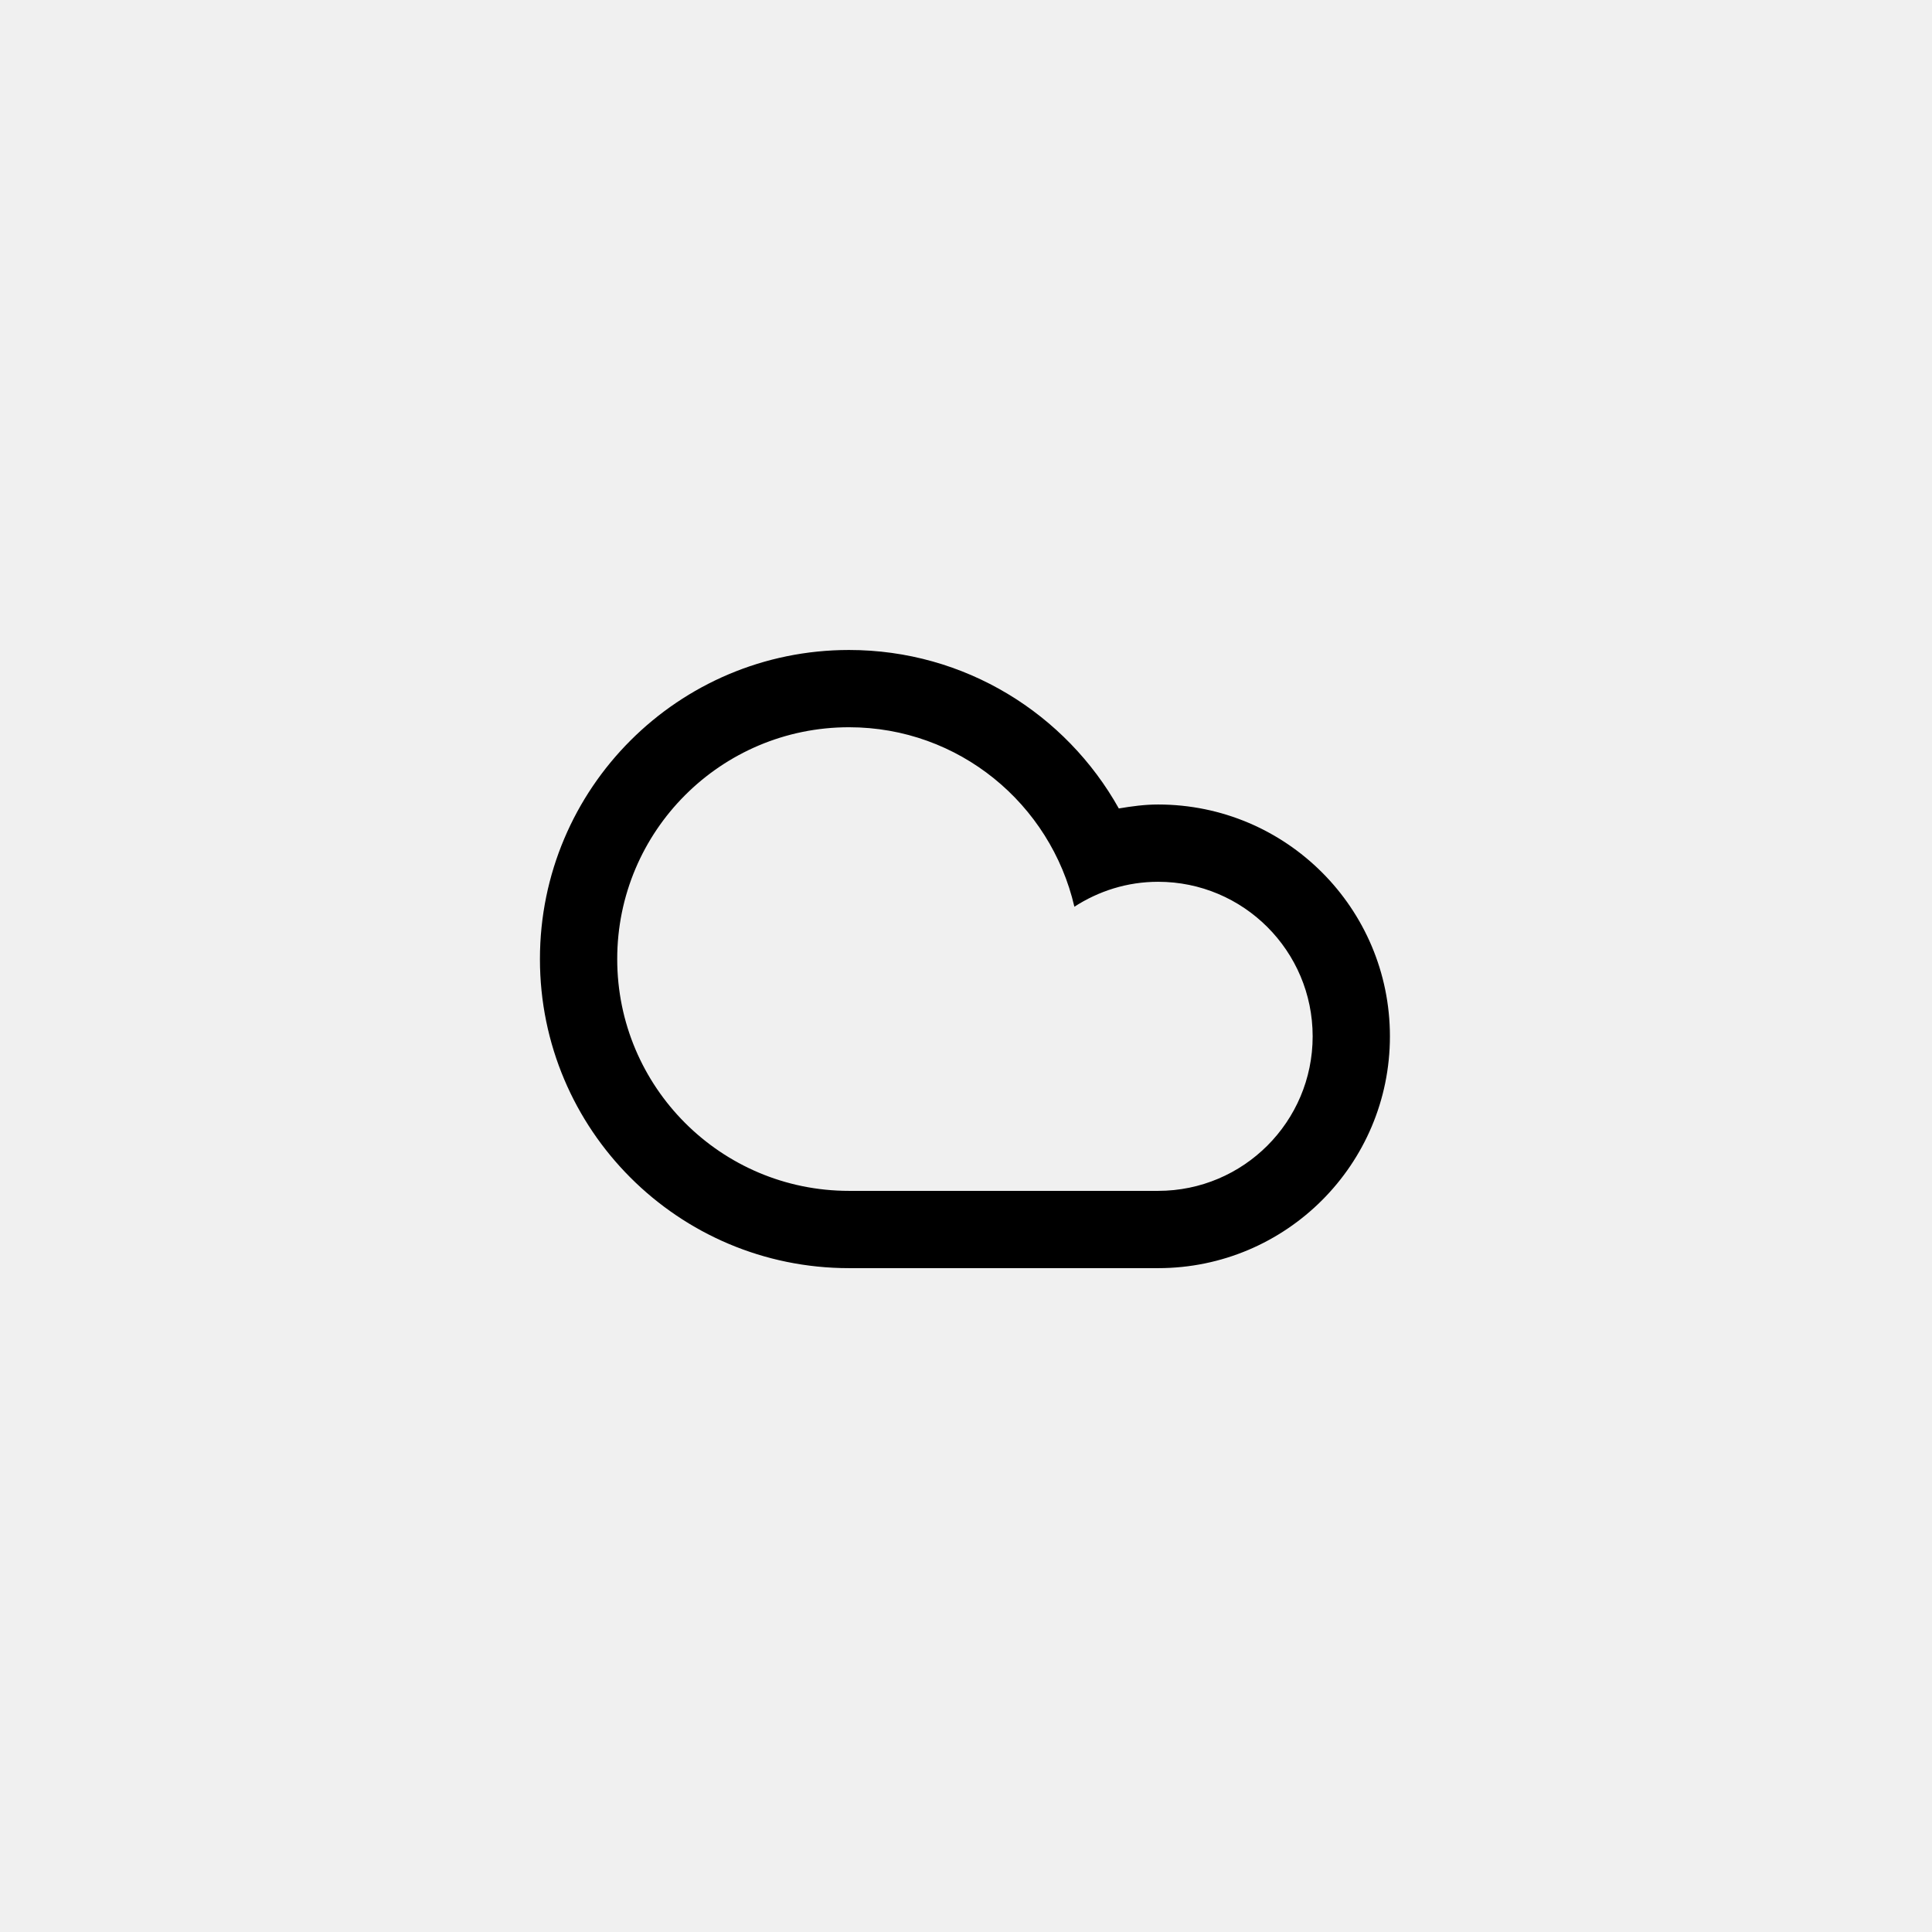
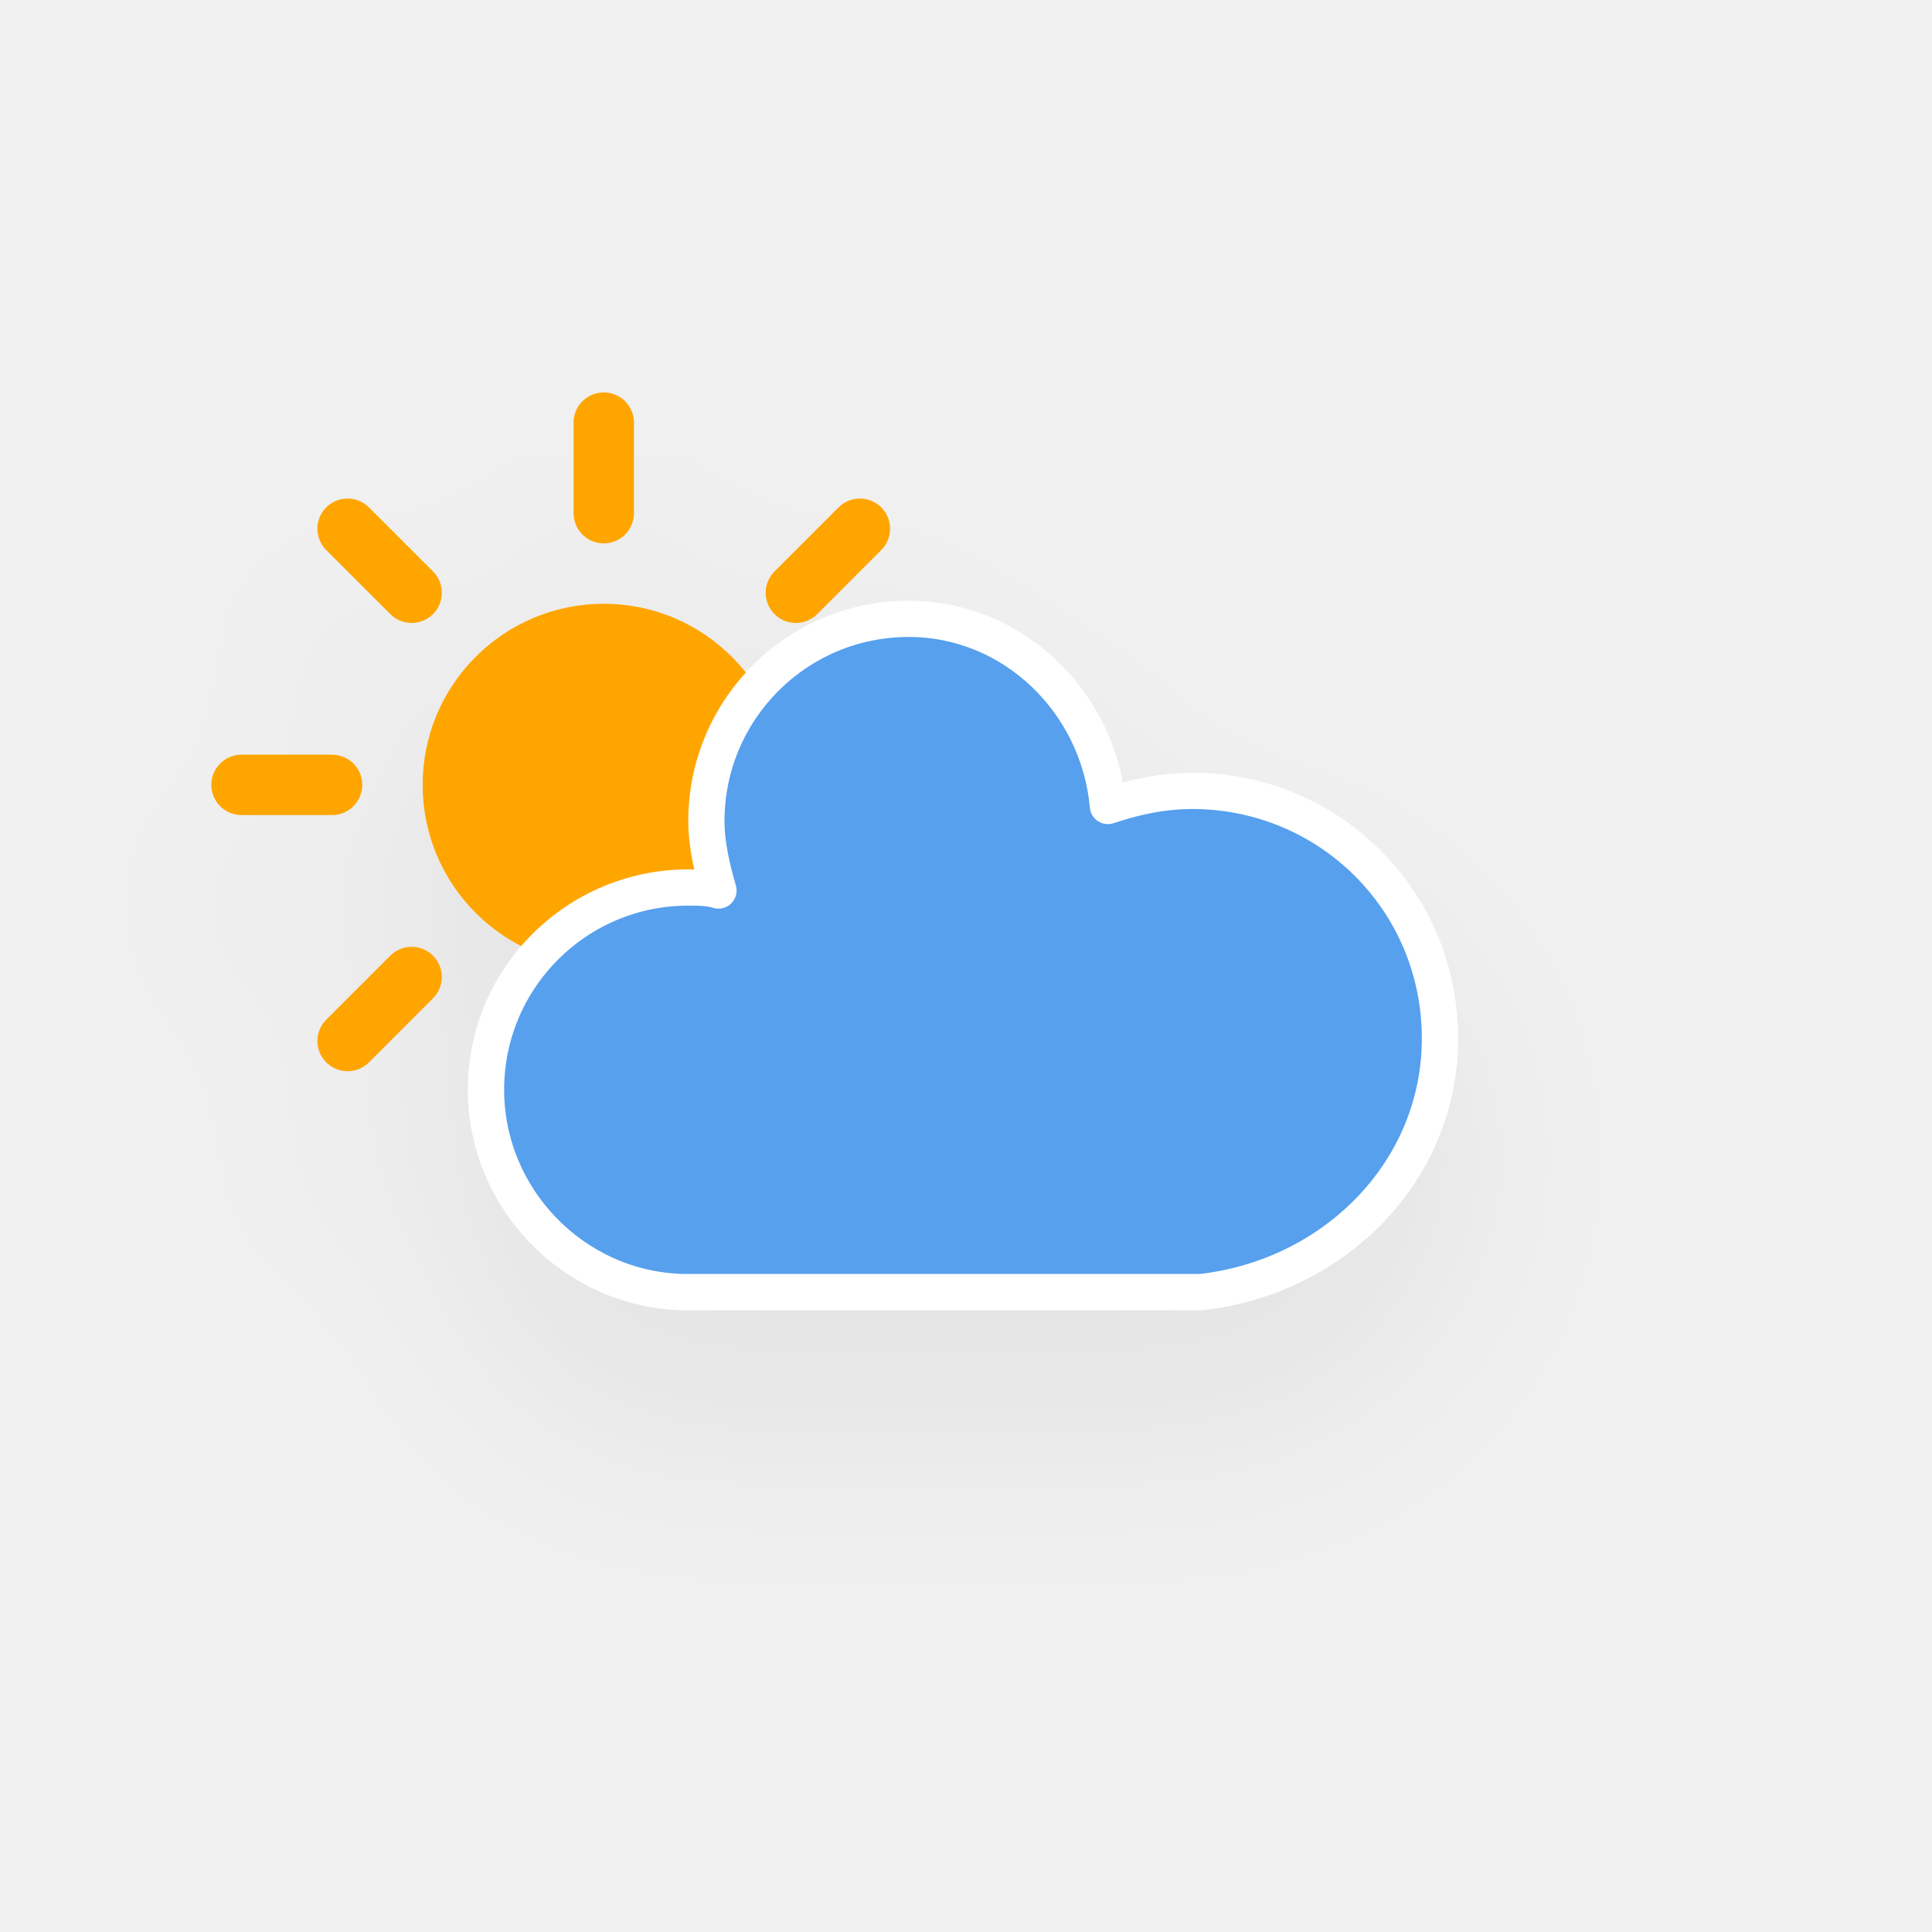
- <svg xmlns="http://www.w3.org/2000/svg" version="1.1" id="Layer_1" x="0px" y="0px" width="100px" height="100px" viewBox="0 0 100 100" enable-background="new 0 0 100 100" xml:space="preserve">
-   <path fill-rule="evenodd" clip-rule="evenodd" d="M43.945,65.639c-8.835,0-15.998-7.162-15.998-15.998  c0-8.836,7.163-15.998,15.998-15.998c6.004,0,11.229,3.312,13.965,8.203c0.664-0.113,1.338-0.205,2.033-0.205  c6.627,0,11.999,5.373,11.999,12c0,6.625-5.372,11.998-11.999,11.998C57.168,65.639,47.143,65.639,43.945,65.639z M59.943,61.639  c4.418,0,8-3.582,8-7.998c0-4.418-3.582-8-8-8c-1.6,0-3.082,0.481-4.333,1.291c-1.231-5.316-5.974-9.29-11.665-9.29  c-6.626,0-11.998,5.372-11.998,11.999c0,6.626,5.372,11.998,11.998,11.998C47.562,61.639,56.924,61.639,59.943,61.639z" />
+ <svg xmlns="http://www.w3.org/2000/svg" version="1.1" width="64" height="64" viewbox="0 0 64 64">
+   <defs>
+     <filter id="blur" width="200%" height="200%">
+       <feGaussianBlur in="SourceAlpha" stdDeviation="3" />
+       <feOffset dx="0" dy="4" result="offsetblur" />
+       <feComponentTransfer>
+         <feFuncA type="linear" slope="0.05" />
+       </feComponentTransfer>
+       <feMerge>
+         <feMergeNode />
+         <feMergeNode in="SourceGraphic" />
+       </feMerge>
+     </filter>
+     <style type="text/css">
+ /*
+ ** CLOUDS
+ */
+ @keyframes am-weather-cloud-2 {
+   0% {
+     -webkit-transform: translate(0px,0px);
+        -moz-transform: translate(0px,0px);
+         -ms-transform: translate(0px,0px);
+             transform: translate(0px,0px);
+   }
+ 
+   50% {
+     -webkit-transform: translate(2px,0px);
+        -moz-transform: translate(2px,0px);
+         -ms-transform: translate(2px,0px);
+             transform: translate(2px,0px);
+   }
+ 
+   100% {
+     -webkit-transform: translate(0px,0px);
+        -moz-transform: translate(0px,0px);
+         -ms-transform: translate(0px,0px);
+             transform: translate(0px,0px);
+   }
+ }
+ 
+ .am-weather-cloud-2 {
+   -webkit-animation-name: am-weather-cloud-2;
+      -moz-animation-name: am-weather-cloud-2;
+           animation-name: am-weather-cloud-2;
+   -webkit-animation-duration: 3s;
+      -moz-animation-duration: 3s;
+           animation-duration: 3s;
+   -webkit-animation-timing-function: linear;
+      -moz-animation-timing-function: linear;
+           animation-timing-function: linear;
+   -webkit-animation-iteration-count: infinite;
+      -moz-animation-iteration-count: infinite;
+           animation-iteration-count: infinite;
+ }
+ 
+ /*
+ ** SUN
+ */
+ @keyframes am-weather-sun {
+   0% {
+     -webkit-transform: rotate(0deg);
+        -moz-transform: rotate(0deg);
+         -ms-transform: rotate(0deg);
+             transform: rotate(0deg);
+   }
+ 
+   100% {
+     -webkit-transform: rotate(360deg);
+        -moz-transform: rotate(360deg);
+         -ms-transform: rotate(360deg);
+             transform: rotate(360deg);
+   }
+ }
+ 
+ .am-weather-sun {
+   -webkit-animation-name: am-weather-sun;
+      -moz-animation-name: am-weather-sun;
+       -ms-animation-name: am-weather-sun;
+           animation-name: am-weather-sun;
+   -webkit-animation-duration: 9s;
+      -moz-animation-duration: 9s;
+       -ms-animation-duration: 9s;
+           animation-duration: 9s;
+   -webkit-animation-timing-function: linear;
+      -moz-animation-timing-function: linear;
+       -ms-animation-timing-function: linear;
+           animation-timing-function: linear;
+   -webkit-animation-iteration-count: infinite;
+      -moz-animation-iteration-count: infinite;
+       -ms-animation-iteration-count: infinite;
+           animation-iteration-count: infinite;
+ }
+ 
+ @keyframes am-weather-sun-shiny {
+   0% {
+     stroke-dasharray: 3px 10px;
+     stroke-dashoffset: 0px;
+   }
+ 
+   50% {
+     stroke-dasharray: 0.1px 10px;
+     stroke-dashoffset: -1px;
+   }
+ 
+   100% {
+     stroke-dasharray: 3px 10px;
+     stroke-dashoffset: 0px;
+   }
+ }
+ 
+ .am-weather-sun-shiny line {
+   -webkit-animation-name: am-weather-sun-shiny;
+      -moz-animation-name: am-weather-sun-shiny;
+       -ms-animation-name: am-weather-sun-shiny;
+           animation-name: am-weather-sun-shiny;
+   -webkit-animation-duration: 2s;
+      -moz-animation-duration: 2s;
+       -ms-animation-duration: 2s;
+           animation-duration: 2s;
+   -webkit-animation-timing-function: linear;
+      -moz-animation-timing-function: linear;
+       -ms-animation-timing-function: linear;
+           animation-timing-function: linear;
+   -webkit-animation-iteration-count: infinite;
+      -moz-animation-iteration-count: infinite;
+       -ms-animation-iteration-count: infinite;
+           animation-iteration-count: infinite;
+ }
+         </style>
+   </defs>
+   <g filter="url(#blur)" id="cloudy-day-3">
+     <g transform="translate(20,10)">
+       <g transform="translate(0,16)">
+         <g class="am-weather-sun">
+           <g>
+             <line fill="none" stroke="orange" stroke-linecap="round" stroke-width="2" transform="translate(0,9)" x1="0" x2="0" y1="0" y2="3" />
+           </g>
+           <g transform="rotate(45)">
+             <line fill="none" stroke="orange" stroke-linecap="round" stroke-width="2" transform="translate(0,9)" x1="0" x2="0" y1="0" y2="3" />
+           </g>
+           <g transform="rotate(90)">
+             <line fill="none" stroke="orange" stroke-linecap="round" stroke-width="2" transform="translate(0,9)" x1="0" x2="0" y1="0" y2="3" />
+           </g>
+           <g transform="rotate(135)">
+             <line fill="none" stroke="orange" stroke-linecap="round" stroke-width="2" transform="translate(0,9)" x1="0" x2="0" y1="0" y2="3" />
+           </g>
+           <g transform="rotate(180)">
+             <line fill="none" stroke="orange" stroke-linecap="round" stroke-width="2" transform="translate(0,9)" x1="0" x2="0" y1="0" y2="3" />
+           </g>
+           <g transform="rotate(225)">
+             <line fill="none" stroke="orange" stroke-linecap="round" stroke-width="2" transform="translate(0,9)" x1="0" x2="0" y1="0" y2="3" />
+           </g>
+           <g transform="rotate(270)">
+             <line fill="none" stroke="orange" stroke-linecap="round" stroke-width="2" transform="translate(0,9)" x1="0" x2="0" y1="0" y2="3" />
+           </g>
+           <g transform="rotate(315)">
+             <line fill="none" stroke="orange" stroke-linecap="round" stroke-width="2" transform="translate(0,9)" x1="0" x2="0" y1="0" y2="3" />
+           </g>
+         </g>
+         <circle cx="0" cy="0" fill="orange" r="5" stroke="orange" stroke-width="2" />
+       </g>
+       <g class="am-weather-cloud-2">
+         <path d="M47.7,35.4c0-4.6-3.7-8.2-8.2-8.2c-1,0-1.9,0.2-2.8,0.5c-0.3-3.4-3.1-6.2-6.6-6.2c-3.7,0-6.7,3-6.7,6.7c0,0.8,0.2,1.6,0.4,2.3    c-0.3-0.1-0.7-0.1-1-0.1c-3.7,0-6.7,3-6.7,6.7c0,3.6,2.9,6.6,6.5,6.7l17.2,0C44.2,43.3,47.7,39.8,47.7,35.4z" fill="#57A0EE" stroke="white" stroke-linejoin="round" stroke-width="1.2" transform="translate(-20,-11)" />
+       </g>
+     </g>
+   </g>
</svg>
